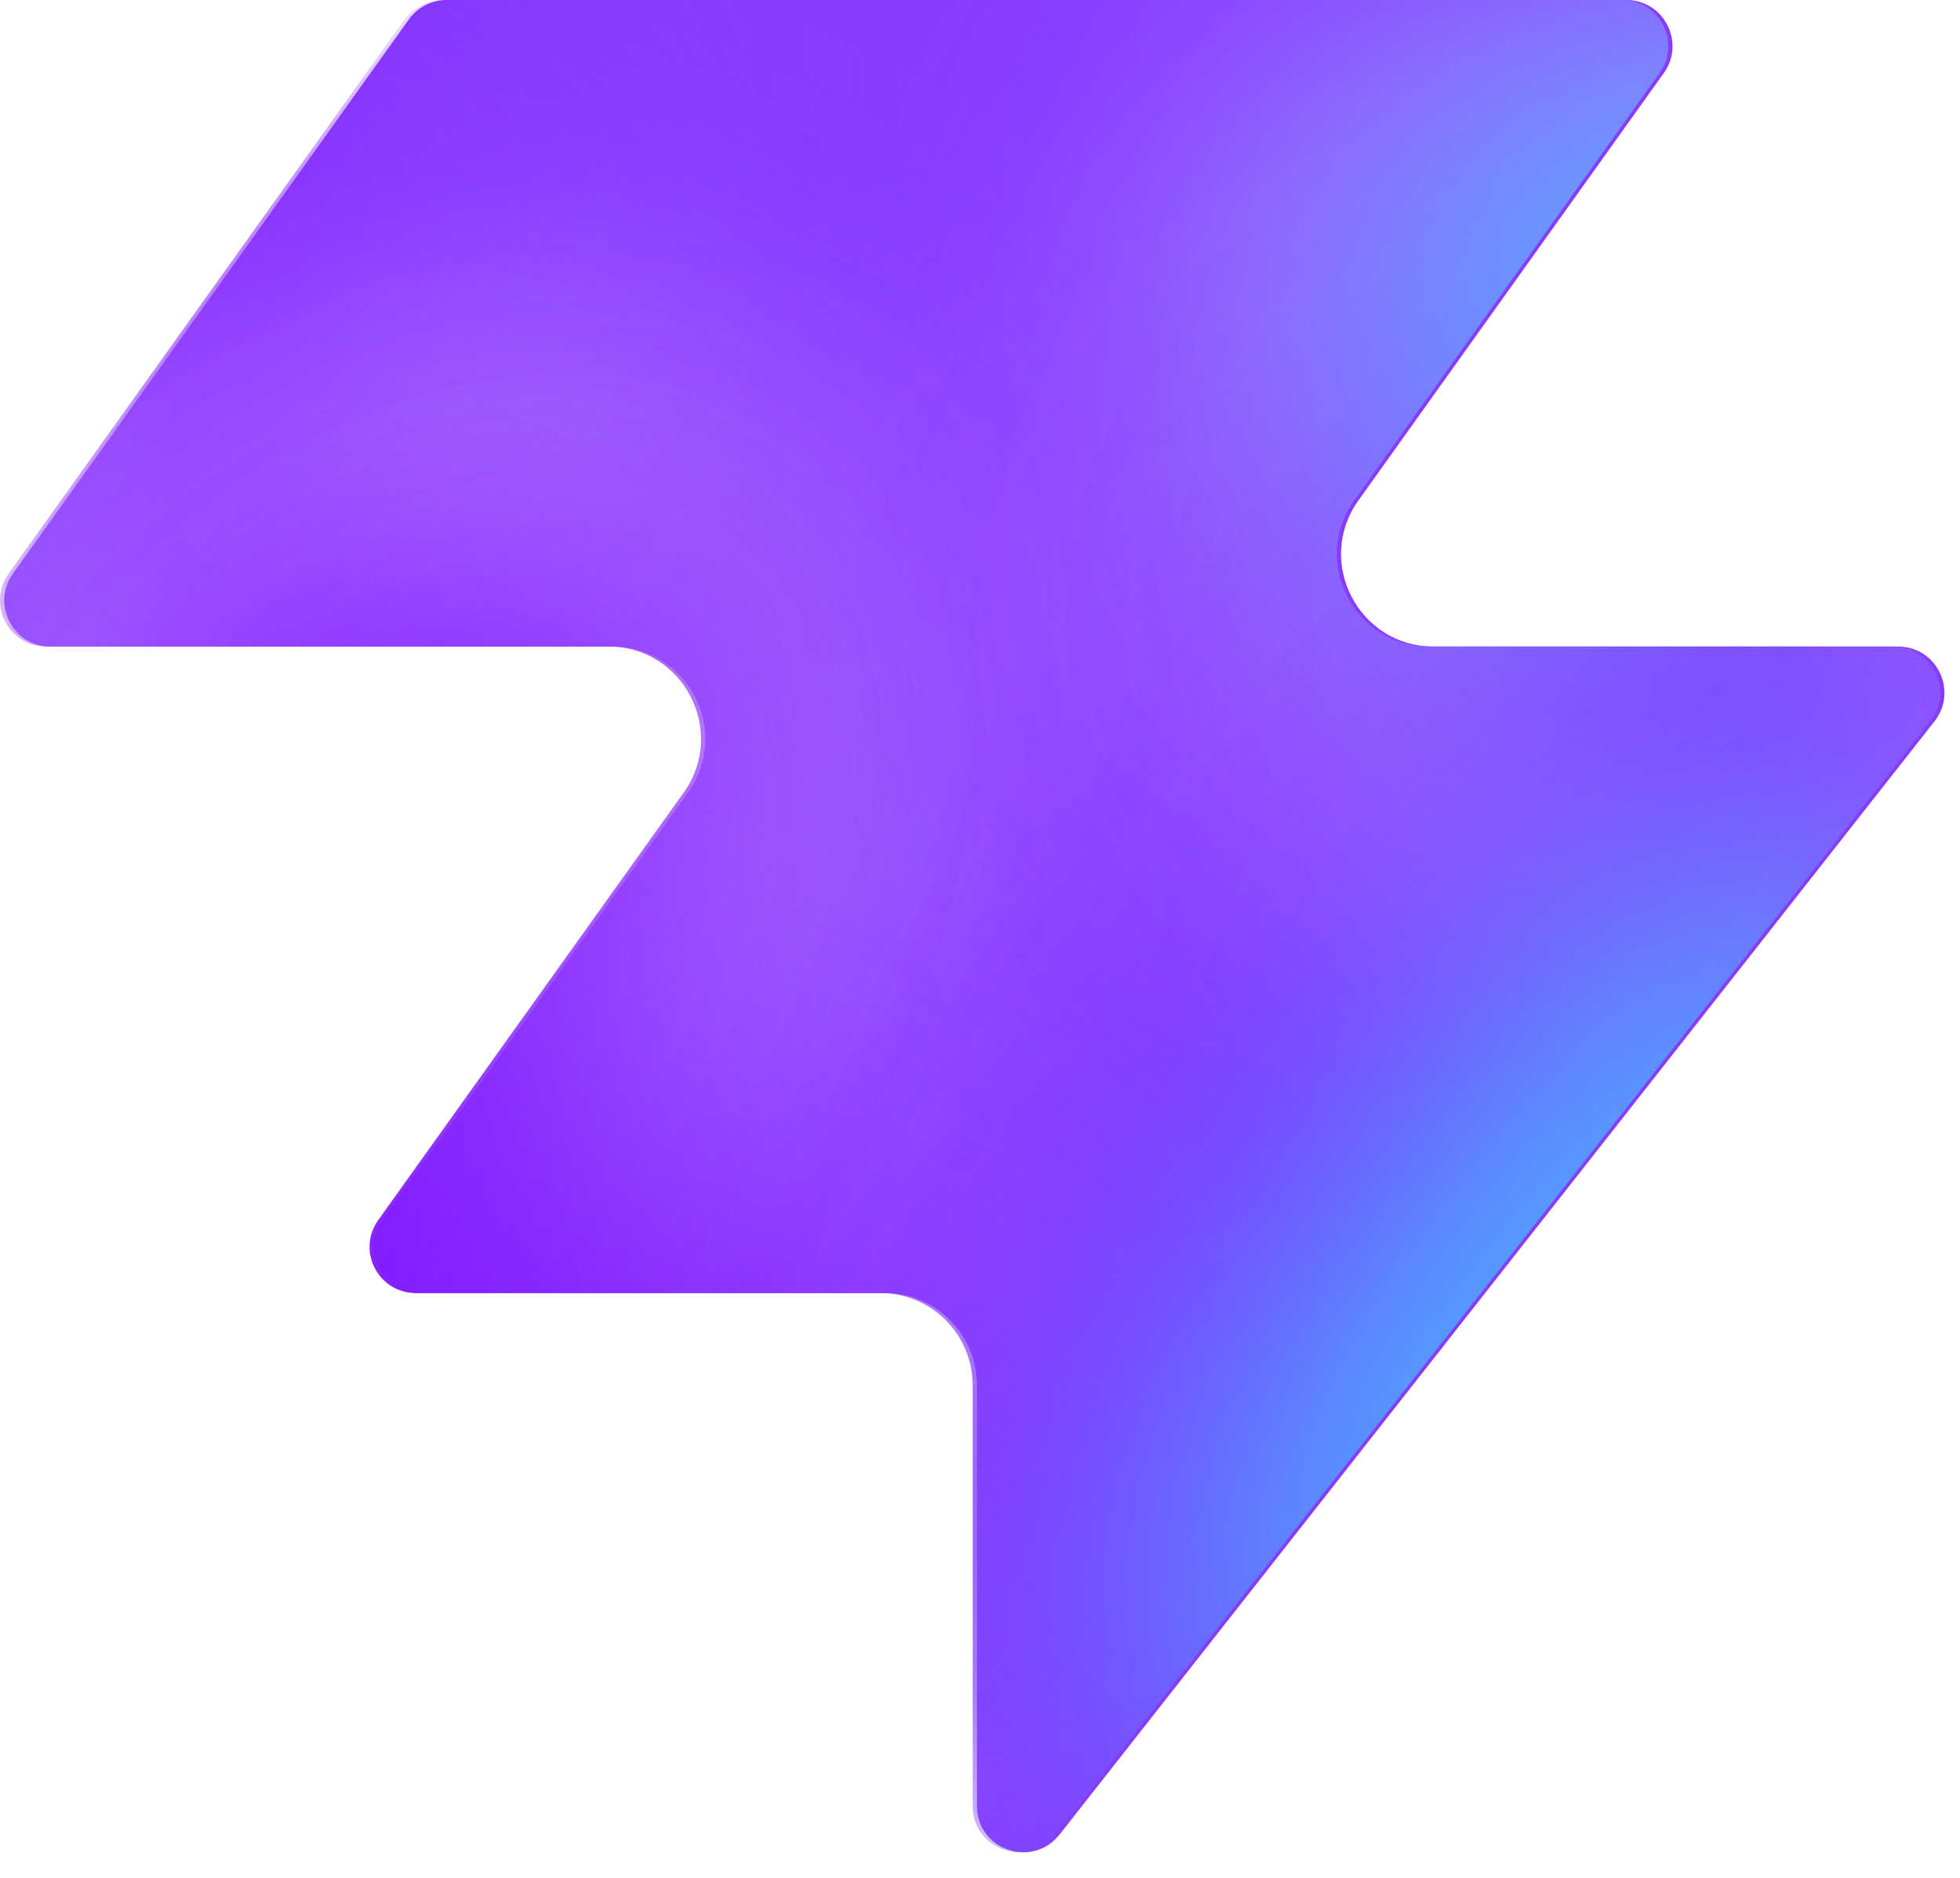
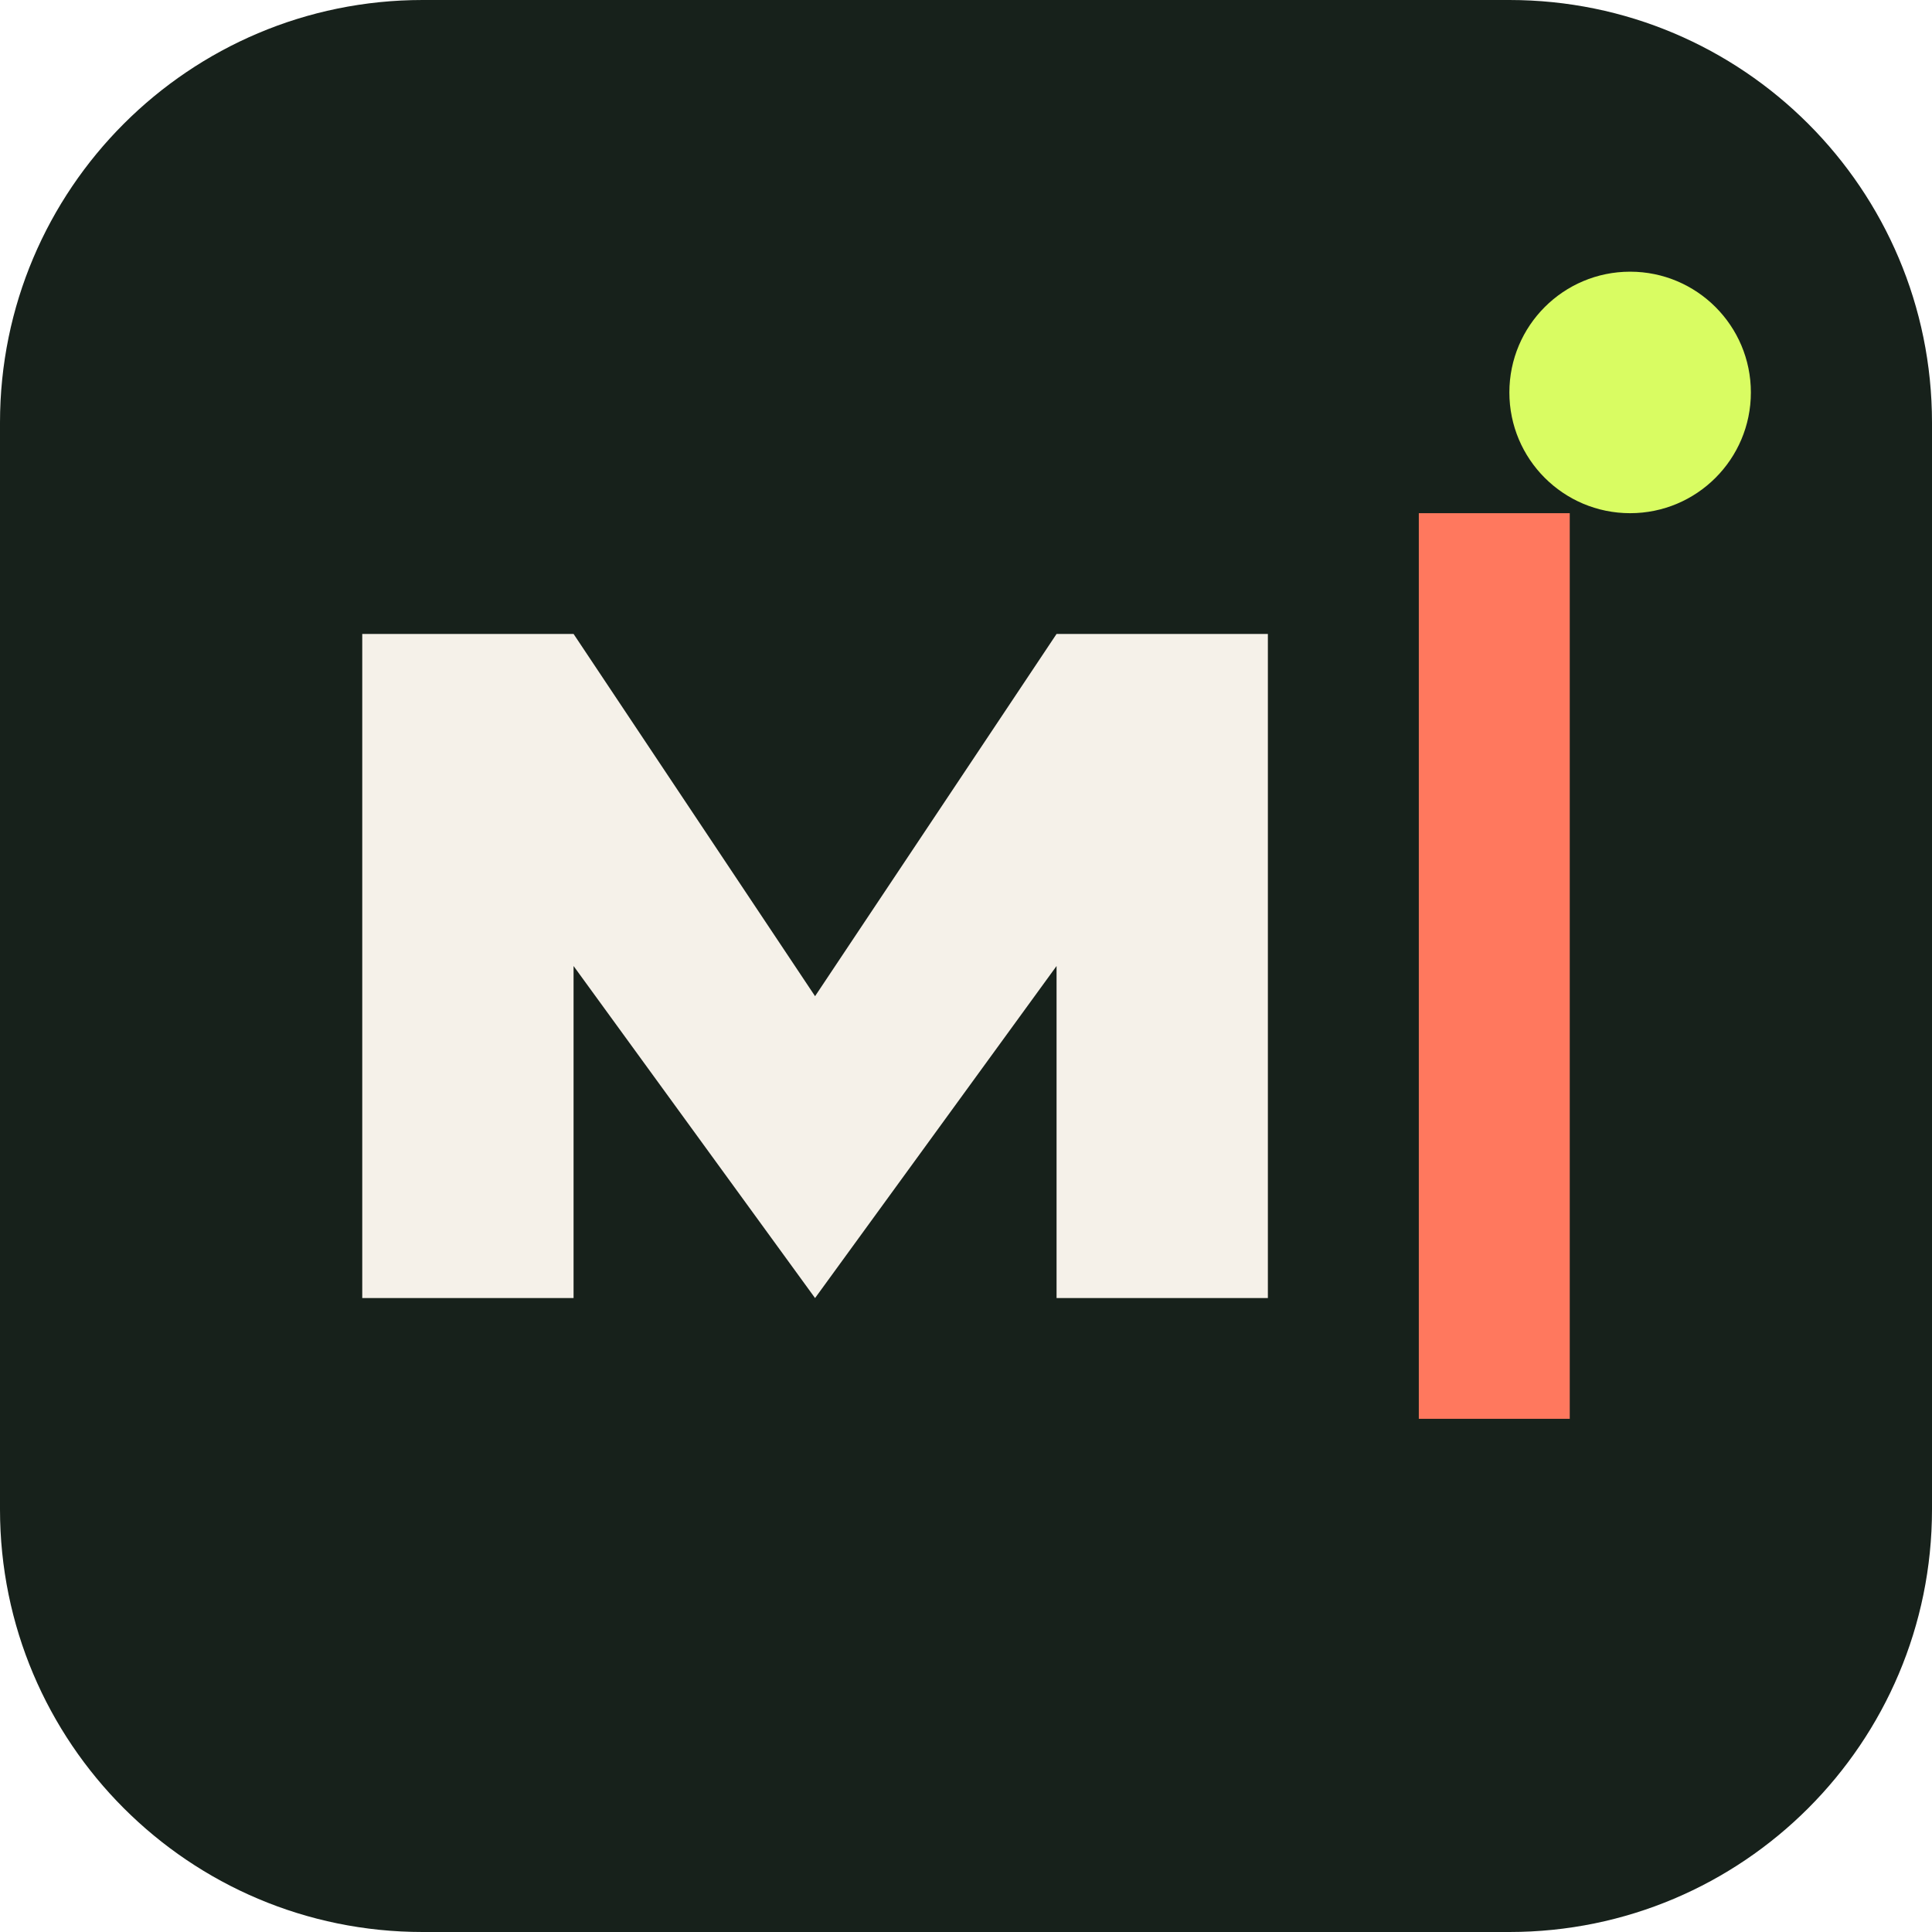
- <svg xmlns="http://www.w3.org/2000/svg" width="48" height="46" fill="none" viewBox="0 0 48 46">
-   <path fill="#863bff" d="M25.946 44.938c-.664.845-2.021.375-2.021-.698V33.937a2.26 2.26 0 0 0-2.262-2.262H10.287c-.92 0-1.456-1.04-.92-1.788l7.48-10.471c1.07-1.497 0-3.578-1.842-3.578H1.237c-.92 0-1.456-1.04-.92-1.788L10.013.474c.214-.297.556-.474.92-.474h28.894c.92 0 1.456 1.04.92 1.788l-7.48 10.471c-1.07 1.498 0 3.579 1.842 3.579h11.377c.943 0 1.473 1.088.89 1.83L25.947 44.94z" style="fill:#863bff;fill:color(display-p3 .525 .23 1);fill-opacity:1" />
-   <mask id="a" width="48" height="46" x="0" y="0" maskUnits="userSpaceOnUse" style="mask-type:alpha">
-     <path fill="#000" d="M25.842 44.938c-.664.844-2.021.375-2.021-.698V33.937a2.26 2.26 0 0 0-2.262-2.262H10.183c-.92 0-1.456-1.04-.92-1.788l7.48-10.471c1.07-1.498 0-3.579-1.842-3.579H1.133c-.92 0-1.456-1.04-.92-1.787L9.91.473c.214-.297.556-.474.92-.474h28.894c.92 0 1.456 1.04.92 1.788l-7.48 10.471c-1.07 1.498 0 3.578 1.842 3.578h11.377c.943 0 1.473 1.088.89 1.832L25.843 44.94z" style="fill:#000;fill-opacity:1" />
-   </mask>
-   <g mask="url(#a)">
-     <g filter="url(#b)">
-       <ellipse cx="5.508" cy="14.704" fill="#ede6ff" rx="5.508" ry="14.704" style="fill:#ede6ff;fill:color(display-p3 .927 .903 1);fill-opacity:1" transform="matrix(.00324 1 1 -.00324 -4.47 31.516)" />
-     </g>
-     <g filter="url(#c)">
-       <ellipse cx="10.399" cy="29.851" fill="#ede6ff" rx="10.399" ry="29.851" style="fill:#ede6ff;fill:color(display-p3 .927 .903 1);fill-opacity:1" transform="matrix(.00324 1 1 -.00324 -39.328 7.883)" />
-     </g>
-     <g filter="url(#d)">
-       <ellipse cx="5.508" cy="30.487" fill="#7e14ff" rx="5.508" ry="30.487" style="fill:#7e14ff;fill:color(display-p3 .492 .077 1);fill-opacity:1" transform="rotate(89.814 -25.913 -14.639)scale(1 -1)" />
-     </g>
-     <g filter="url(#e)">
-       <ellipse cx="5.508" cy="30.599" fill="#7e14ff" rx="5.508" ry="30.599" style="fill:#7e14ff;fill:color(display-p3 .492 .077 1);fill-opacity:1" transform="rotate(89.814 -32.644 -3.334)scale(1 -1)" />
-     </g>
-     <g filter="url(#f)">
-       <ellipse cx="5.508" cy="30.599" fill="#7e14ff" rx="5.508" ry="30.599" style="fill:#7e14ff;fill:color(display-p3 .492 .077 1);fill-opacity:1" transform="matrix(.00324 1 1 -.00324 -34.34 30.47)" />
-     </g>
-     <g filter="url(#g)">
-       <ellipse cx="14.072" cy="22.078" fill="#ede6ff" rx="14.072" ry="22.078" style="fill:#ede6ff;fill:color(display-p3 .927 .903 1);fill-opacity:1" transform="rotate(93.35 24.506 48.493)scale(-1 1)" />
-     </g>
-     <g filter="url(#h)">
-       <ellipse cx="3.47" cy="21.501" fill="#7e14ff" rx="3.47" ry="21.501" style="fill:#7e14ff;fill:color(display-p3 .492 .077 1);fill-opacity:1" transform="rotate(89.009 28.708 47.59)scale(-1 1)" />
-     </g>
-     <g filter="url(#i)">
-       <ellipse cx="3.47" cy="21.501" fill="#7e14ff" rx="3.47" ry="21.501" style="fill:#7e14ff;fill:color(display-p3 .492 .077 1);fill-opacity:1" transform="rotate(89.009 28.708 47.59)scale(-1 1)" />
-     </g>
-     <g filter="url(#j)">
-       <ellipse cx=".387" cy="8.972" fill="#7e14ff" rx="4.407" ry="29.108" style="fill:#7e14ff;fill:color(display-p3 .492 .077 1);fill-opacity:1" transform="rotate(39.51 .387 8.972)" />
-     </g>
-     <g filter="url(#k)">
-       <ellipse cx="47.523" cy="-6.092" fill="#7e14ff" rx="4.407" ry="29.108" style="fill:#7e14ff;fill:color(display-p3 .492 .077 1);fill-opacity:1" transform="rotate(37.892 47.523 -6.092)" />
-     </g>
-     <g filter="url(#l)">
-       <ellipse cx="41.412" cy="6.333" fill="#47bfff" rx="5.971" ry="9.665" style="fill:#47bfff;fill:color(display-p3 .28 .748 1);fill-opacity:1" transform="rotate(37.892 41.412 6.333)" />
-     </g>
-     <g filter="url(#m)">
-       <ellipse cx="-1.879" cy="38.332" fill="#7e14ff" rx="4.407" ry="29.108" style="fill:#7e14ff;fill:color(display-p3 .492 .077 1);fill-opacity:1" transform="rotate(37.892 -1.88 38.332)" />
-     </g>
-     <g filter="url(#n)">
-       <ellipse cx="-1.879" cy="38.332" fill="#7e14ff" rx="4.407" ry="29.108" style="fill:#7e14ff;fill:color(display-p3 .492 .077 1);fill-opacity:1" transform="rotate(37.892 -1.88 38.332)" />
-     </g>
-     <g filter="url(#o)">
-       <ellipse cx="35.651" cy="29.907" fill="#7e14ff" rx="4.407" ry="29.108" style="fill:#7e14ff;fill:color(display-p3 .492 .077 1);fill-opacity:1" transform="rotate(37.892 35.651 29.907)" />
-     </g>
-     <g filter="url(#p)">
-       <ellipse cx="38.418" cy="32.4" fill="#47bfff" rx="5.971" ry="15.297" style="fill:#47bfff;fill:color(display-p3 .28 .748 1);fill-opacity:1" transform="rotate(37.892 38.418 32.4)" />
-     </g>
-   </g>
-   <defs>
-     <filter id="b" width="60.045" height="41.654" x="-19.77" y="16.149" color-interpolation-filters="sRGB" filterUnits="userSpaceOnUse">
-       <feFlood flood-opacity="0" result="BackgroundImageFix" />
-       <feBlend in="SourceGraphic" in2="BackgroundImageFix" result="shape" />
-       <feGaussianBlur result="effect1_foregroundBlur_2002_17158" stdDeviation="7.659" />
-     </filter>
-     <filter id="c" width="90.34" height="51.437" x="-54.613" y="-7.533" color-interpolation-filters="sRGB" filterUnits="userSpaceOnUse">
-       <feFlood flood-opacity="0" result="BackgroundImageFix" />
-       <feBlend in="SourceGraphic" in2="BackgroundImageFix" result="shape" />
-       <feGaussianBlur result="effect1_foregroundBlur_2002_17158" stdDeviation="7.659" />
-     </filter>
-     <filter id="d" width="79.355" height="29.4" x="-49.64" y="2.03" color-interpolation-filters="sRGB" filterUnits="userSpaceOnUse">
-       <feFlood flood-opacity="0" result="BackgroundImageFix" />
-       <feBlend in="SourceGraphic" in2="BackgroundImageFix" result="shape" />
-       <feGaussianBlur result="effect1_foregroundBlur_2002_17158" stdDeviation="4.596" />
-     </filter>
-     <filter id="e" width="79.579" height="29.4" x="-45.045" y="20.029" color-interpolation-filters="sRGB" filterUnits="userSpaceOnUse">
-       <feFlood flood-opacity="0" result="BackgroundImageFix" />
-       <feBlend in="SourceGraphic" in2="BackgroundImageFix" result="shape" />
-       <feGaussianBlur result="effect1_foregroundBlur_2002_17158" stdDeviation="4.596" />
-     </filter>
-     <filter id="f" width="79.579" height="29.4" x="-43.513" y="21.178" color-interpolation-filters="sRGB" filterUnits="userSpaceOnUse">
-       <feFlood flood-opacity="0" result="BackgroundImageFix" />
-       <feBlend in="SourceGraphic" in2="BackgroundImageFix" result="shape" />
-       <feGaussianBlur result="effect1_foregroundBlur_2002_17158" stdDeviation="4.596" />
-     </filter>
-     <filter id="g" width="74.749" height="58.852" x="15.756" y="-17.901" color-interpolation-filters="sRGB" filterUnits="userSpaceOnUse">
-       <feFlood flood-opacity="0" result="BackgroundImageFix" />
-       <feBlend in="SourceGraphic" in2="BackgroundImageFix" result="shape" />
-       <feGaussianBlur result="effect1_foregroundBlur_2002_17158" stdDeviation="7.659" />
-     </filter>
-     <filter id="h" width="61.377" height="25.362" x="23.548" y="2.284" color-interpolation-filters="sRGB" filterUnits="userSpaceOnUse">
-       <feFlood flood-opacity="0" result="BackgroundImageFix" />
-       <feBlend in="SourceGraphic" in2="BackgroundImageFix" result="shape" />
-       <feGaussianBlur result="effect1_foregroundBlur_2002_17158" stdDeviation="4.596" />
-     </filter>
-     <filter id="i" width="61.377" height="25.362" x="23.548" y="2.284" color-interpolation-filters="sRGB" filterUnits="userSpaceOnUse">
-       <feFlood flood-opacity="0" result="BackgroundImageFix" />
-       <feBlend in="SourceGraphic" in2="BackgroundImageFix" result="shape" />
-       <feGaussianBlur result="effect1_foregroundBlur_2002_17158" stdDeviation="4.596" />
-     </filter>
-     <filter id="j" width="56.045" height="63.649" x="-27.636" y="-22.853" color-interpolation-filters="sRGB" filterUnits="userSpaceOnUse">
-       <feFlood flood-opacity="0" result="BackgroundImageFix" />
-       <feBlend in="SourceGraphic" in2="BackgroundImageFix" result="shape" />
-       <feGaussianBlur result="effect1_foregroundBlur_2002_17158" stdDeviation="4.596" />
-     </filter>
-     <filter id="k" width="54.814" height="64.646" x="20.116" y="-38.415" color-interpolation-filters="sRGB" filterUnits="userSpaceOnUse">
-       <feFlood flood-opacity="0" result="BackgroundImageFix" />
-       <feBlend in="SourceGraphic" in2="BackgroundImageFix" result="shape" />
-       <feGaussianBlur result="effect1_foregroundBlur_2002_17158" stdDeviation="4.596" />
-     </filter>
-     <filter id="l" width="33.541" height="35.313" x="24.641" y="-11.323" color-interpolation-filters="sRGB" filterUnits="userSpaceOnUse">
-       <feFlood flood-opacity="0" result="BackgroundImageFix" />
-       <feBlend in="SourceGraphic" in2="BackgroundImageFix" result="shape" />
-       <feGaussianBlur result="effect1_foregroundBlur_2002_17158" stdDeviation="4.596" />
-     </filter>
-     <filter id="m" width="54.814" height="64.646" x="-29.286" y="6.009" color-interpolation-filters="sRGB" filterUnits="userSpaceOnUse">
-       <feFlood flood-opacity="0" result="BackgroundImageFix" />
-       <feBlend in="SourceGraphic" in2="BackgroundImageFix" result="shape" />
-       <feGaussianBlur result="effect1_foregroundBlur_2002_17158" stdDeviation="4.596" />
-     </filter>
-     <filter id="n" width="54.814" height="64.646" x="-29.286" y="6.009" color-interpolation-filters="sRGB" filterUnits="userSpaceOnUse">
-       <feFlood flood-opacity="0" result="BackgroundImageFix" />
-       <feBlend in="SourceGraphic" in2="BackgroundImageFix" result="shape" />
-       <feGaussianBlur result="effect1_foregroundBlur_2002_17158" stdDeviation="4.596" />
-     </filter>
-     <filter id="o" width="54.814" height="64.646" x="8.244" y="-2.416" color-interpolation-filters="sRGB" filterUnits="userSpaceOnUse">
-       <feFlood flood-opacity="0" result="BackgroundImageFix" />
-       <feBlend in="SourceGraphic" in2="BackgroundImageFix" result="shape" />
-       <feGaussianBlur result="effect1_foregroundBlur_2002_17158" stdDeviation="4.596" />
-     </filter>
-     <filter id="p" width="39.409" height="43.623" x="18.713" y="10.588" color-interpolation-filters="sRGB" filterUnits="userSpaceOnUse">
-       <feFlood flood-opacity="0" result="BackgroundImageFix" />
-       <feBlend in="SourceGraphic" in2="BackgroundImageFix" result="shape" />
-       <feGaussianBlur result="effect1_foregroundBlur_2002_17158" stdDeviation="4.596" />
-     </filter>
-   </defs>
+ <svg xmlns="http://www.w3.org/2000/svg" viewBox="0 0 64 64">
+   <rect width="64" height="64" rx="14" fill="#17211b" />
+   <path d="M12 43V21h7l8 12 8-12h7v22h-7V32l-8 11-8-11v11z" fill="#f5f1e9" />
+   <path d="M47 17h5v30h-5z" fill="#ff785e" />
+   <circle cx="54" cy="13" r="4" fill="#d9fc62" />
</svg>
